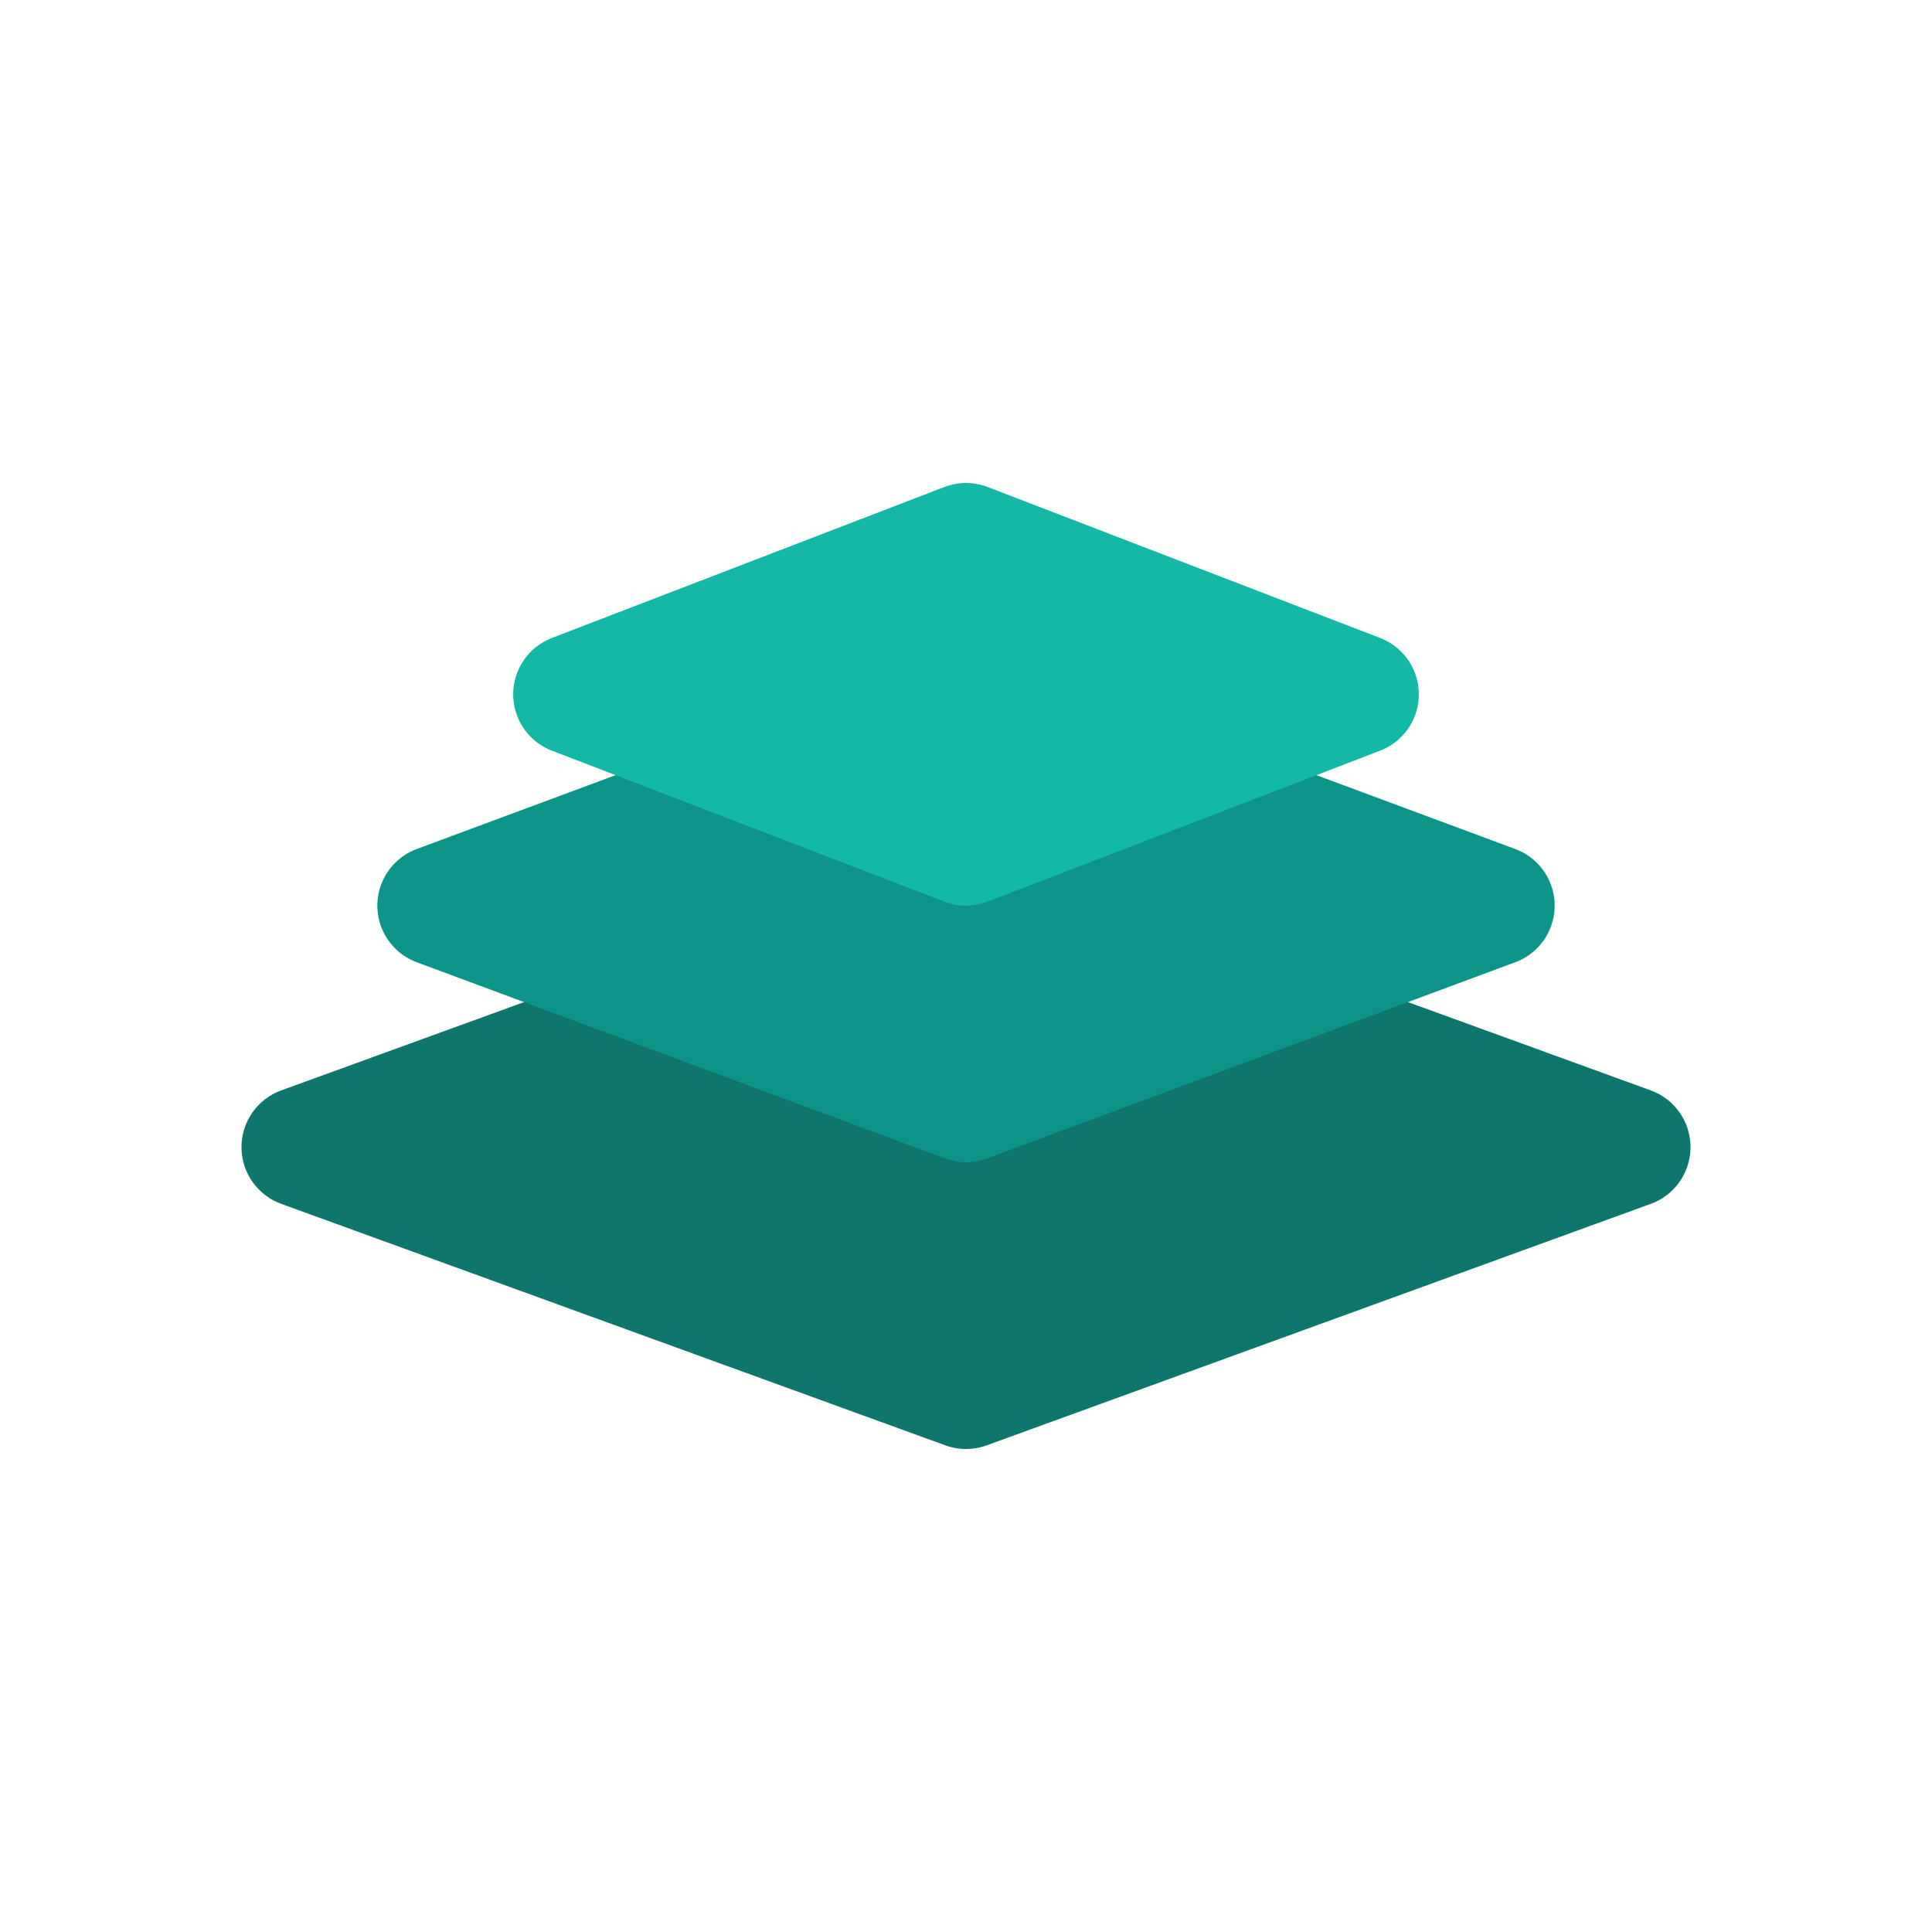
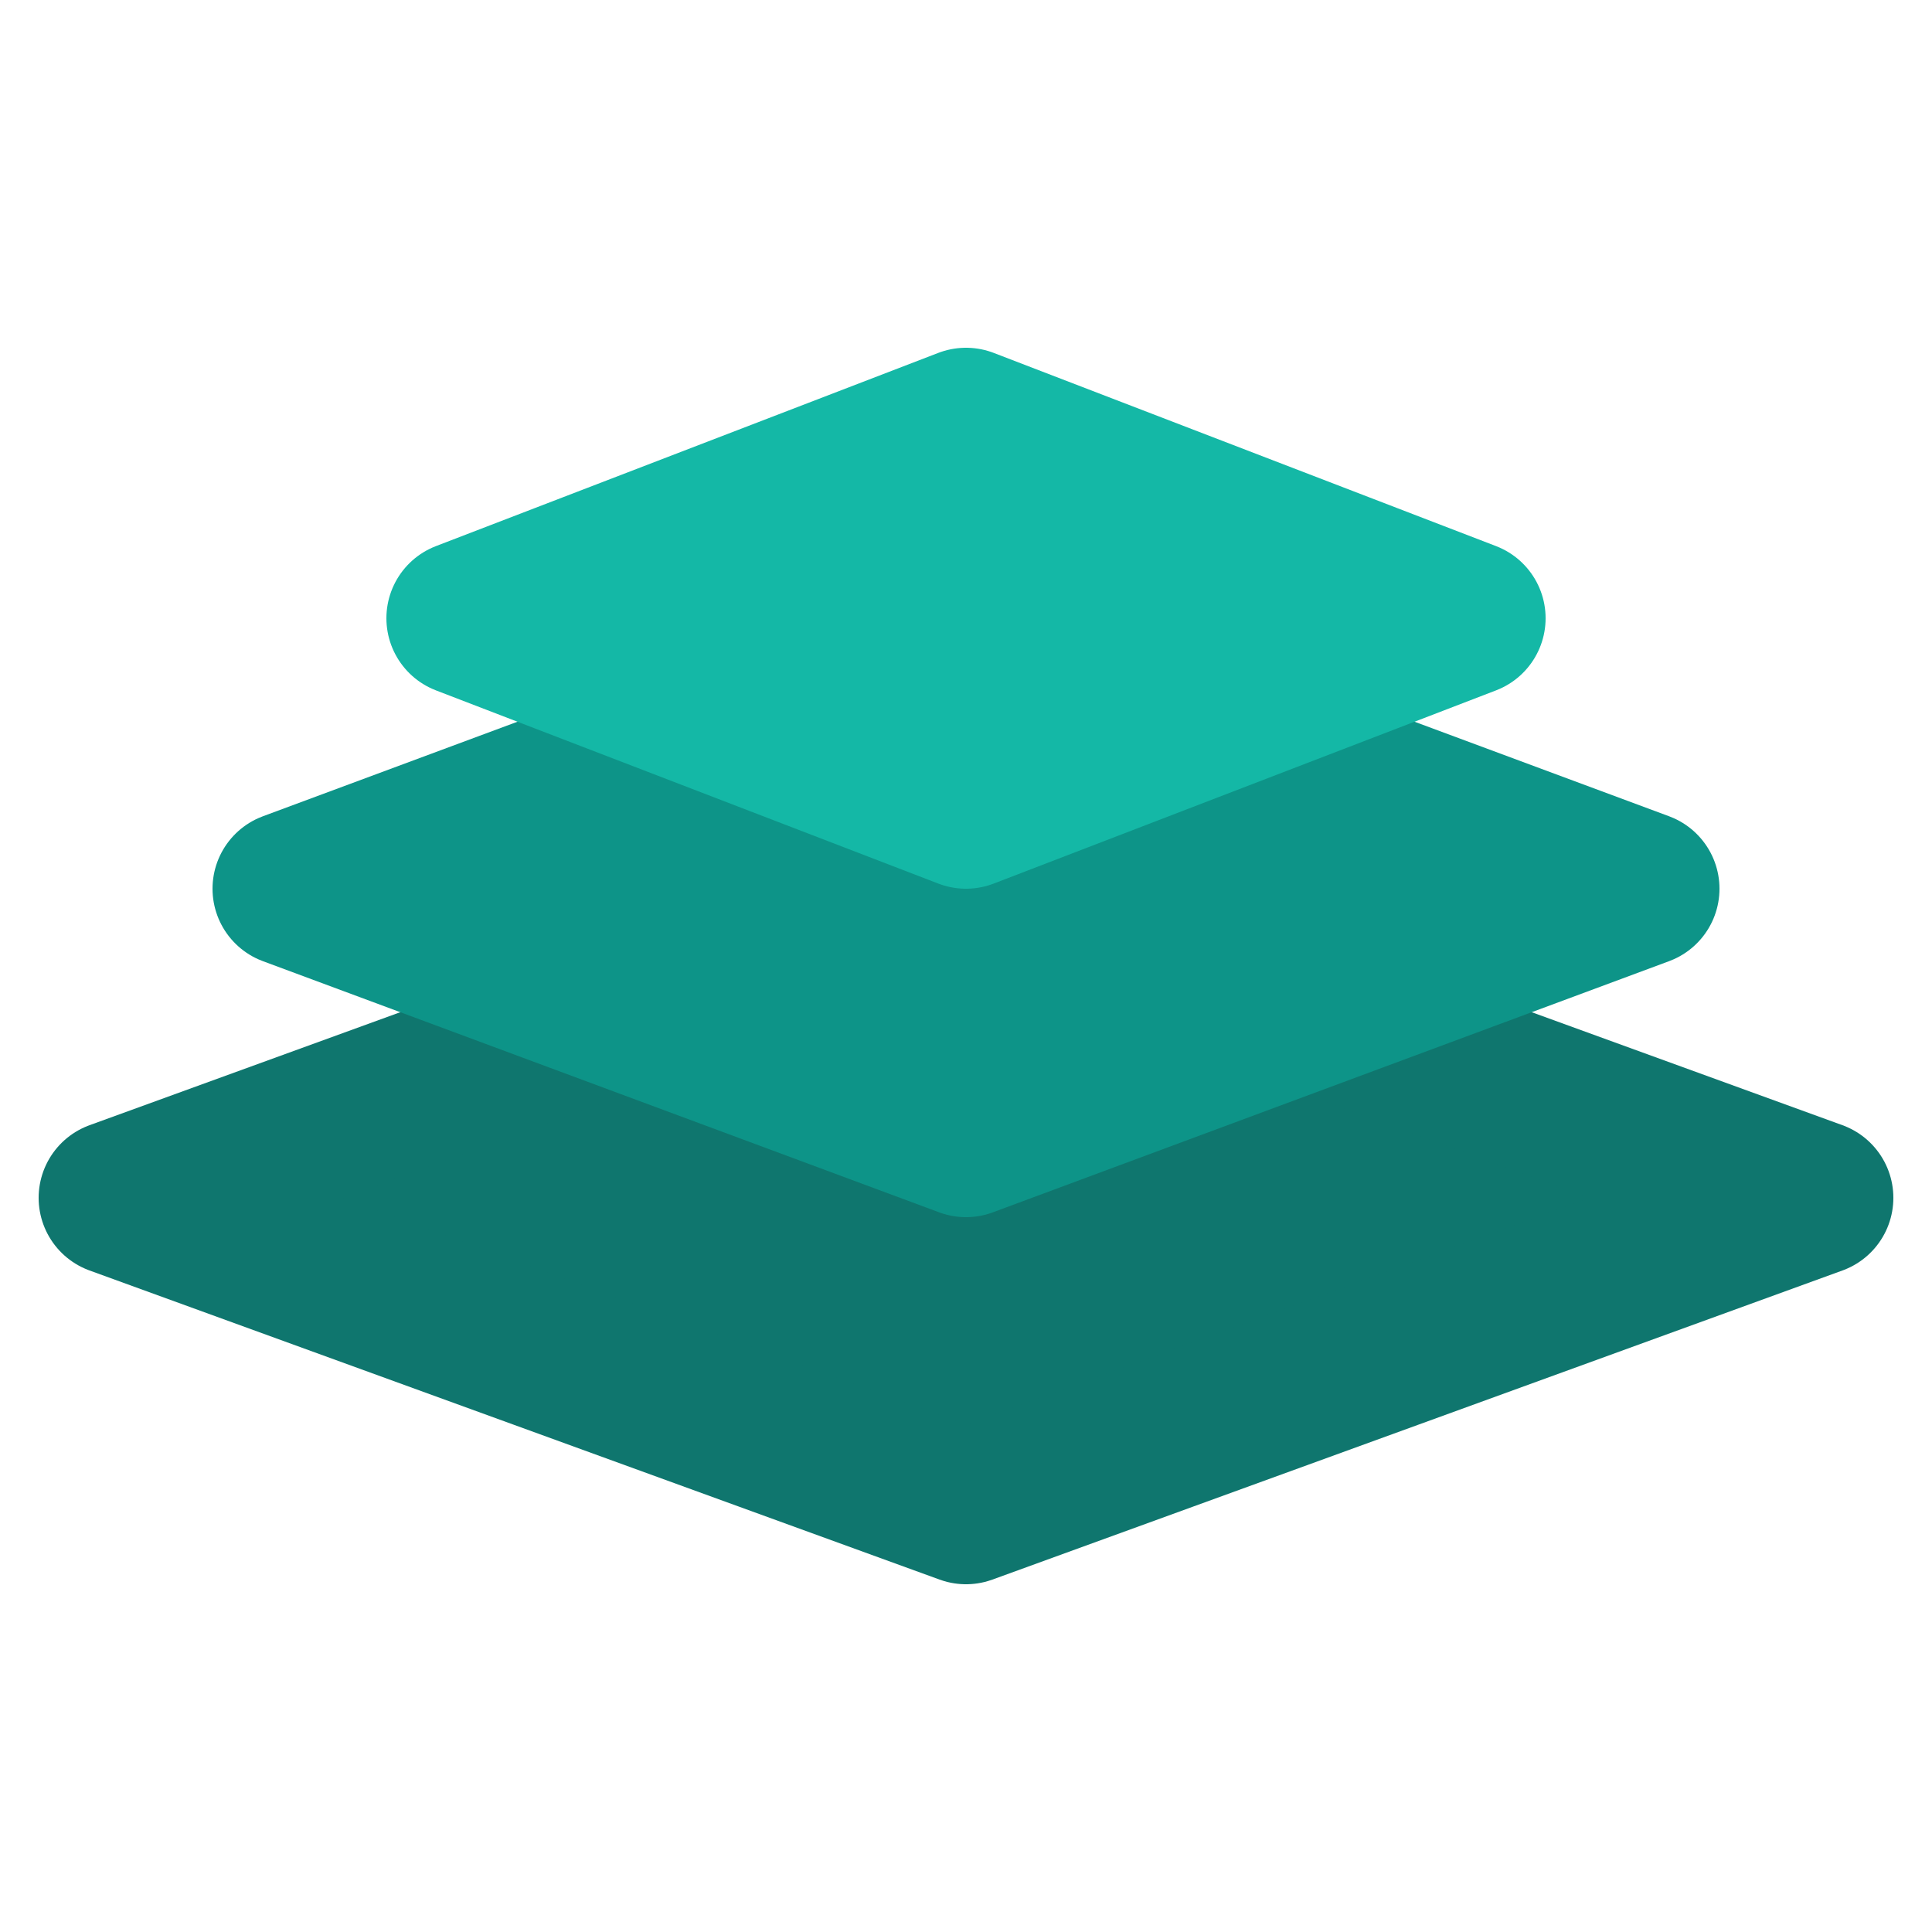
- <svg xmlns="http://www.w3.org/2000/svg" viewBox="0 0 256 256">
+ <svg xmlns="http://www.w3.org/2000/svg" viewBox="28 28 200 200">
  <g stroke-linejoin="round" stroke-width="16">
    <path d="M128,120 L216,152 L128,184 L40,152 Z" fill="#0f766e" stroke="#0f766e" />
    <path d="M128,94 L198,120 L128,146 L58,120 Z" fill="#0d9488" stroke="#0d9488" />
    <path d="M128,72 L180,92 L128,112 L76,92 Z" fill="#14b8a6" stroke="#14b8a6" />
  </g>
</svg>
